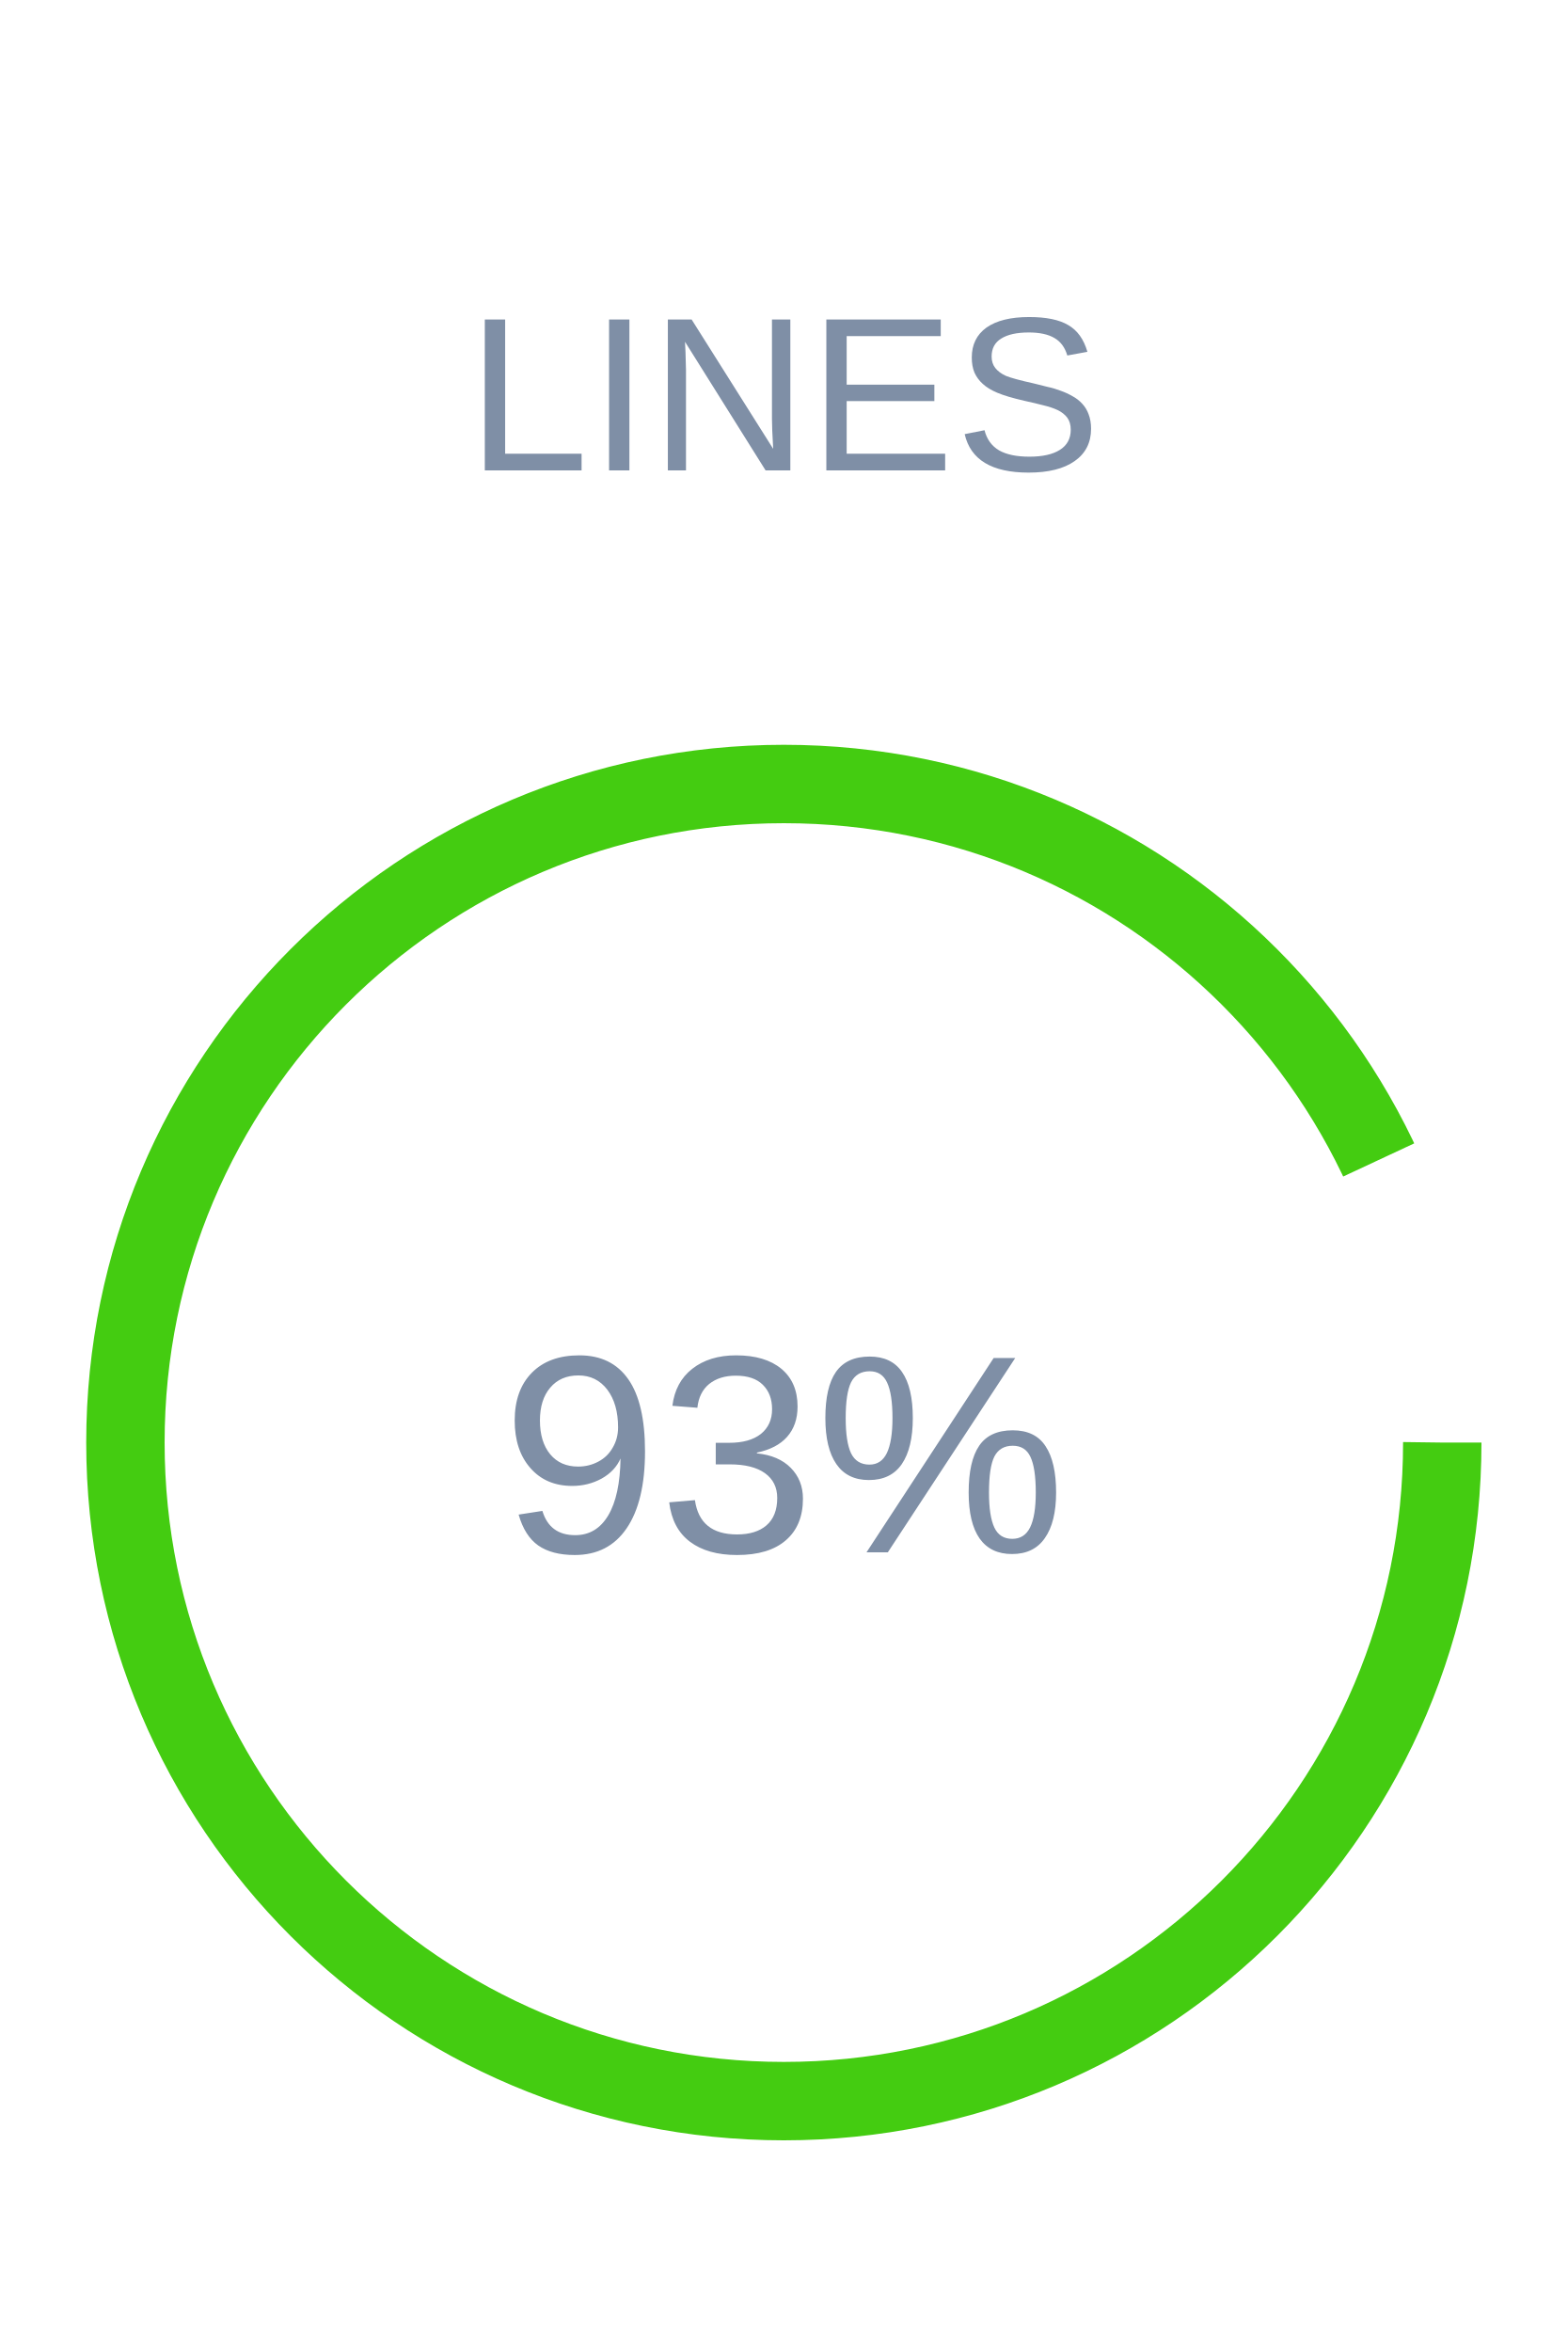
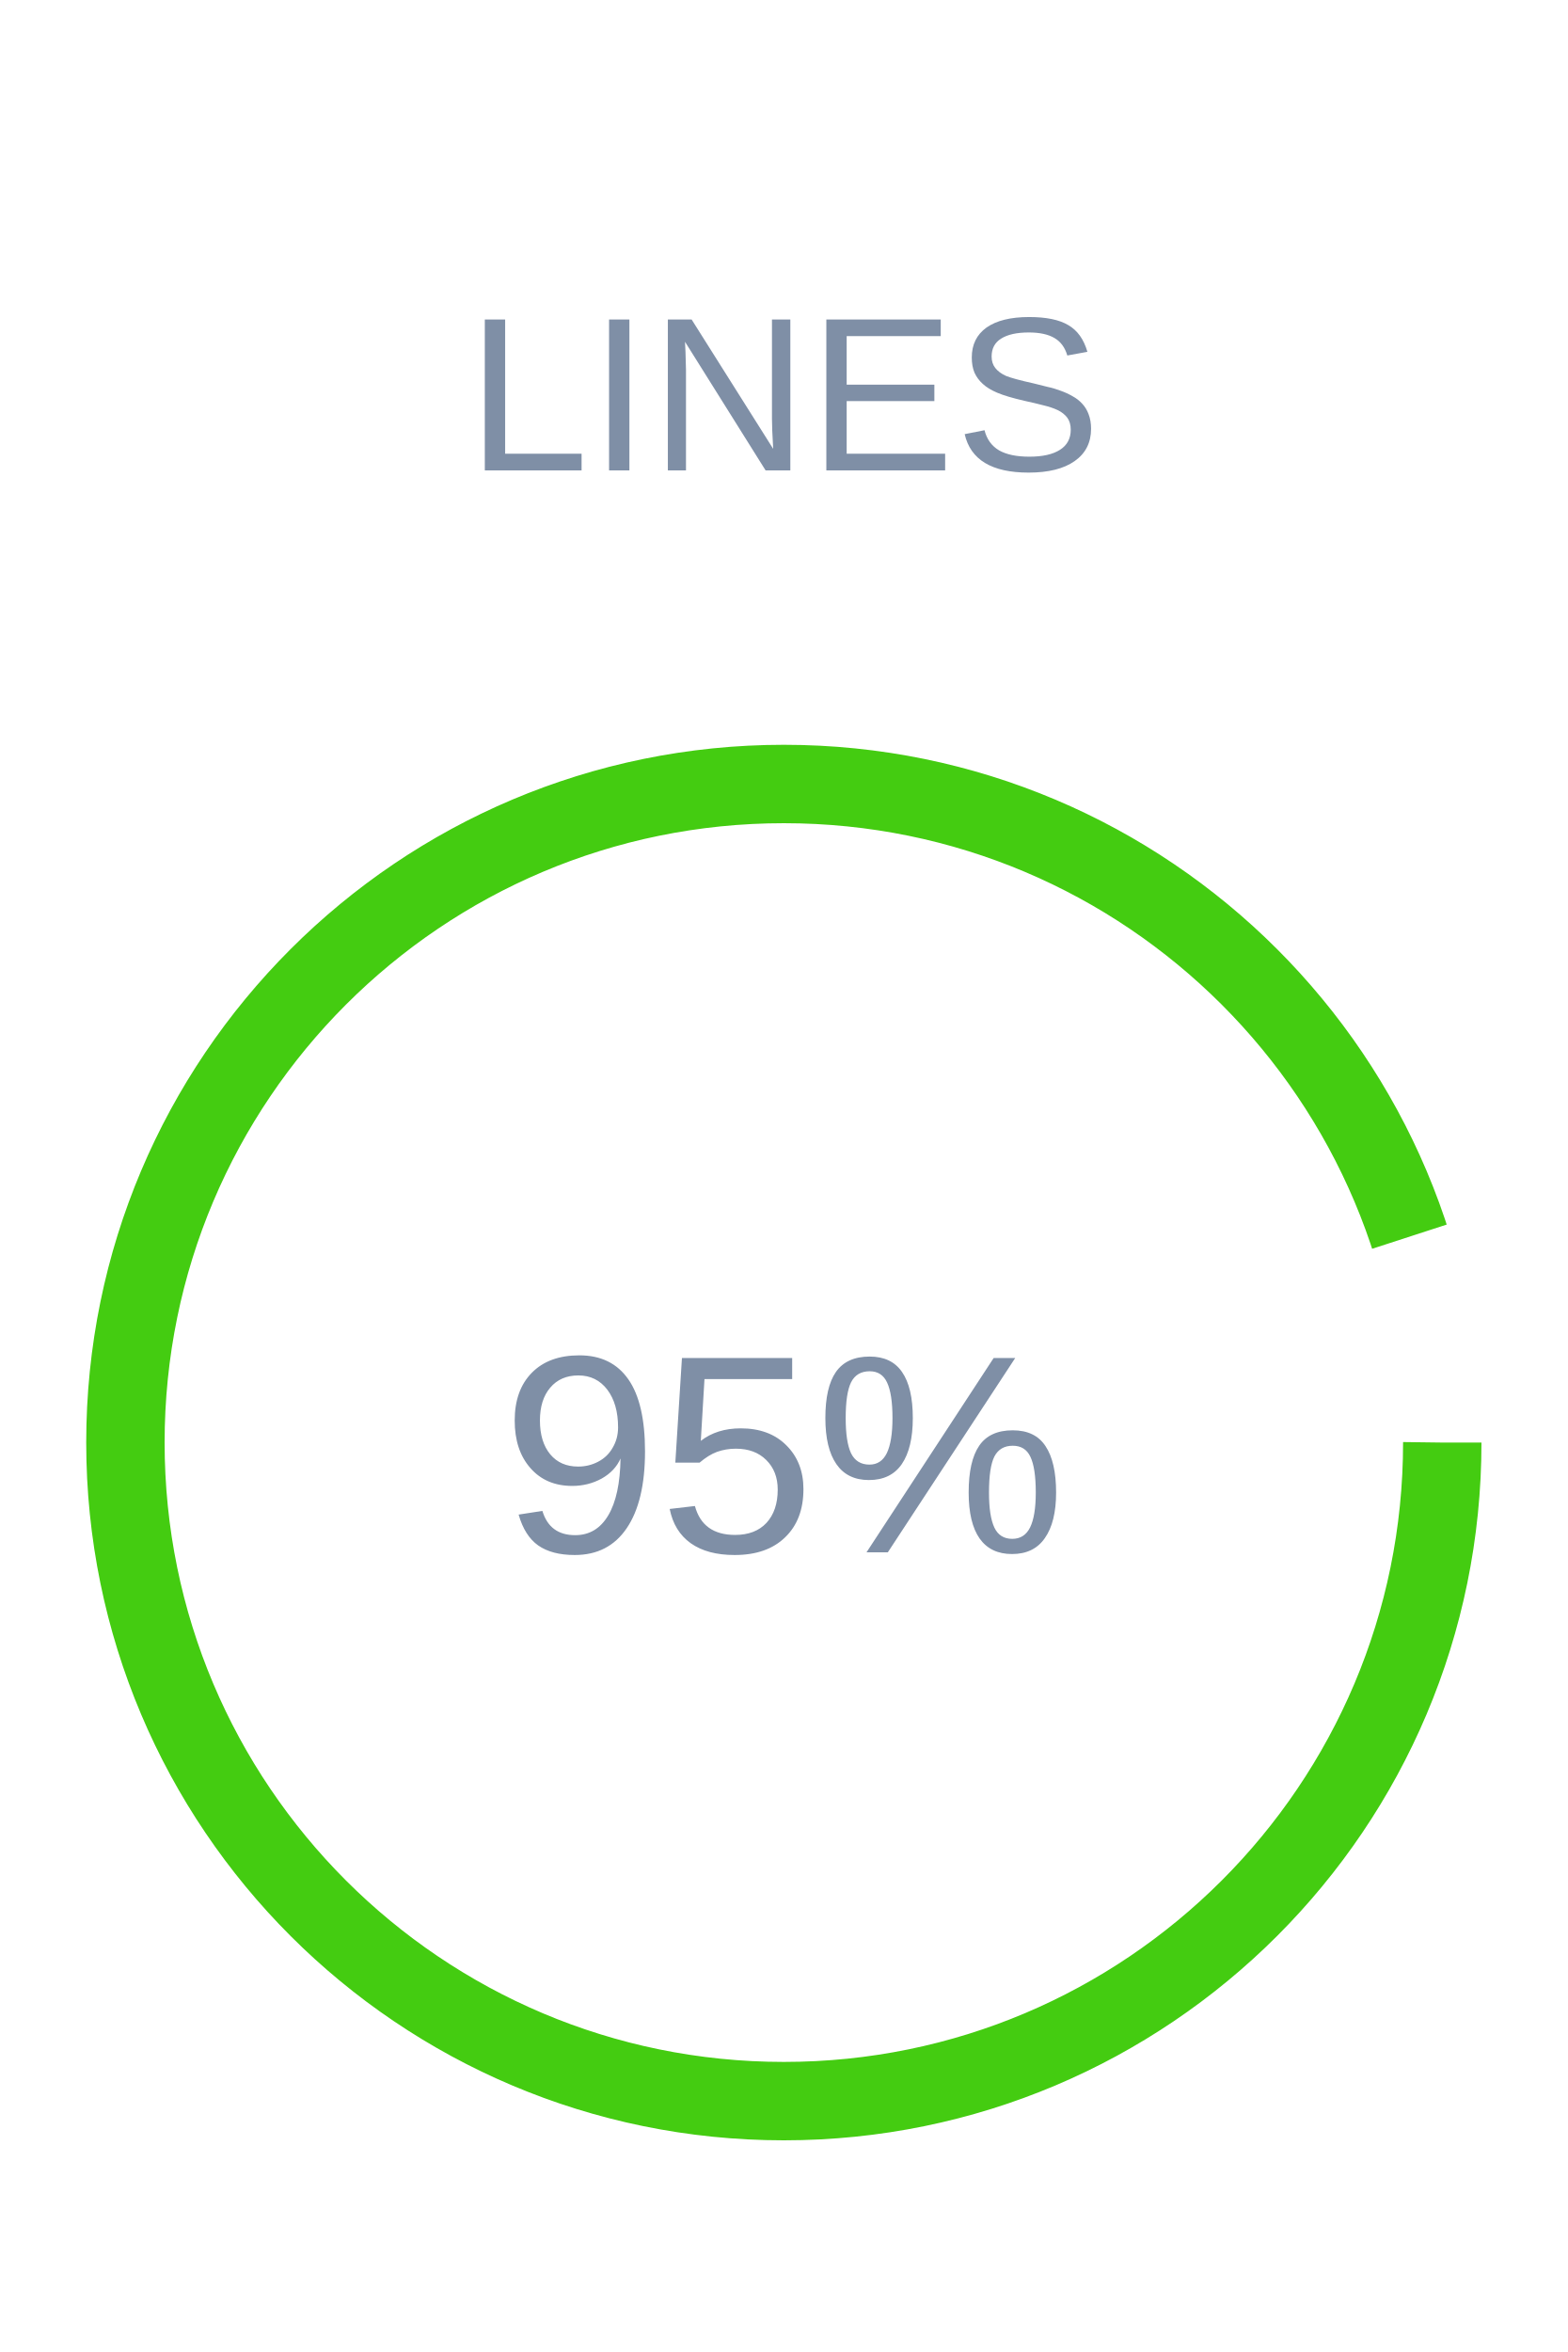
<svg xmlns="http://www.w3.org/2000/svg" width="100" height="150" viewBox="0 0 100 150">
  <text x="50%" y="30" text-anchor="middle" font-size="14" font-family="Arial" fill="#7f8fa6">LINES</text>
-   <circle cx="50" cy="92" r="42" fill="transparent" stroke="#4c1" stroke-width="5" stroke-dasharray="263.76" stroke-dashoffset="18.463" />
-   <text x="50%" y="92" text-anchor="middle" dy="7" font-size="18" font-family="Arial" fill="#7f8fa6">93%</text>
+   <circle cx="50" cy="92" r="42" fill="transparent" stroke="#4c1" stroke-width="5" stroke-dasharray="263.76" stroke-dashoffset="13.188" />
+   <text x="50%" y="92" text-anchor="middle" dy="7" font-size="18" font-family="Arial" fill="#7f8fa6">95%</text>
</svg>
